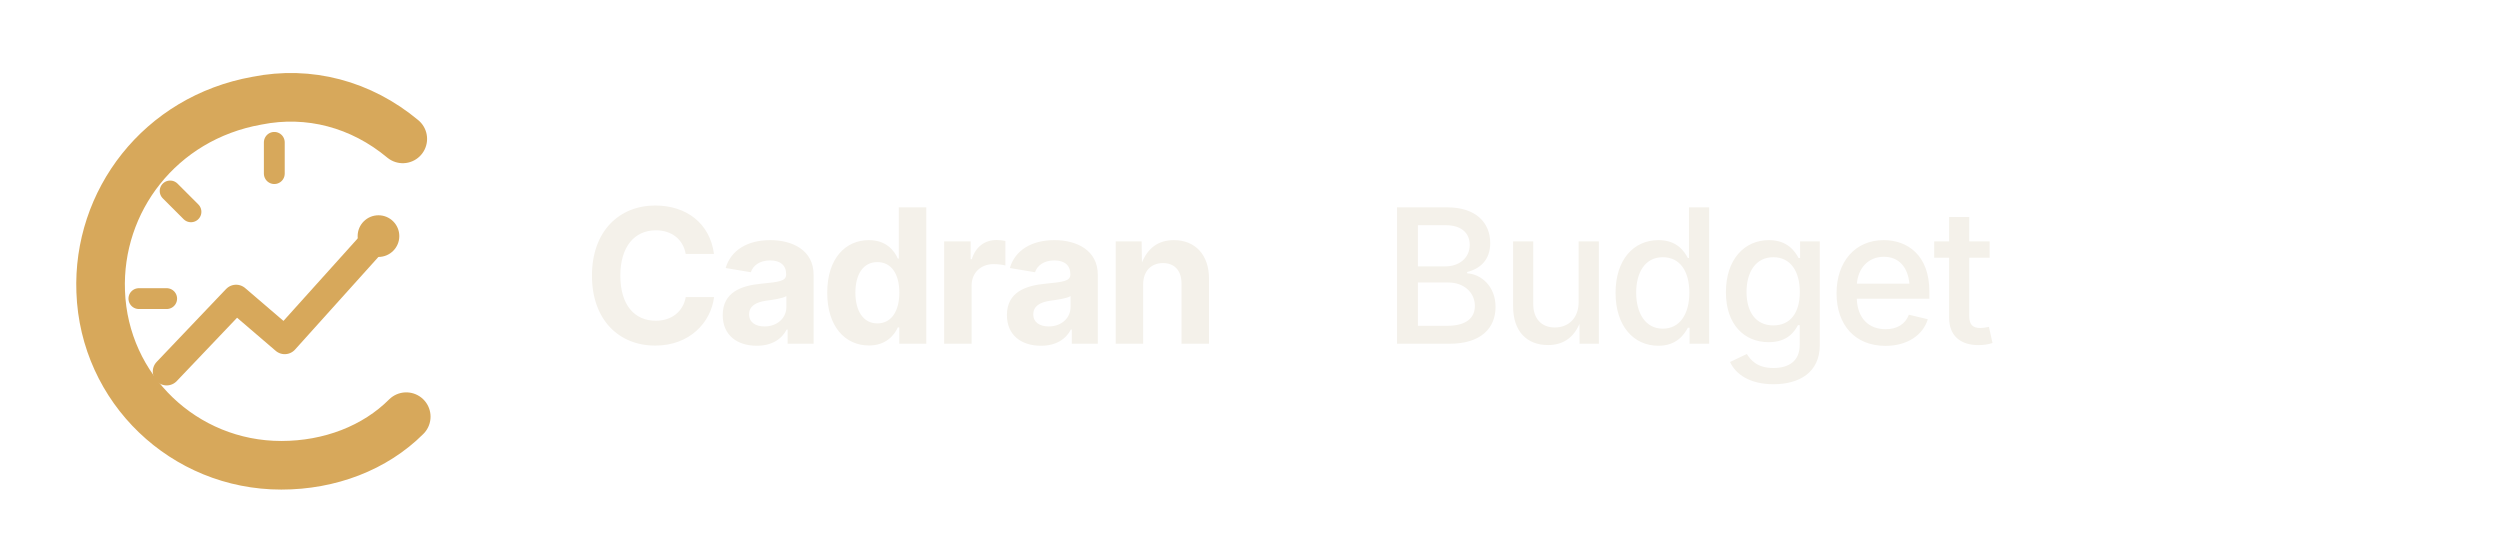
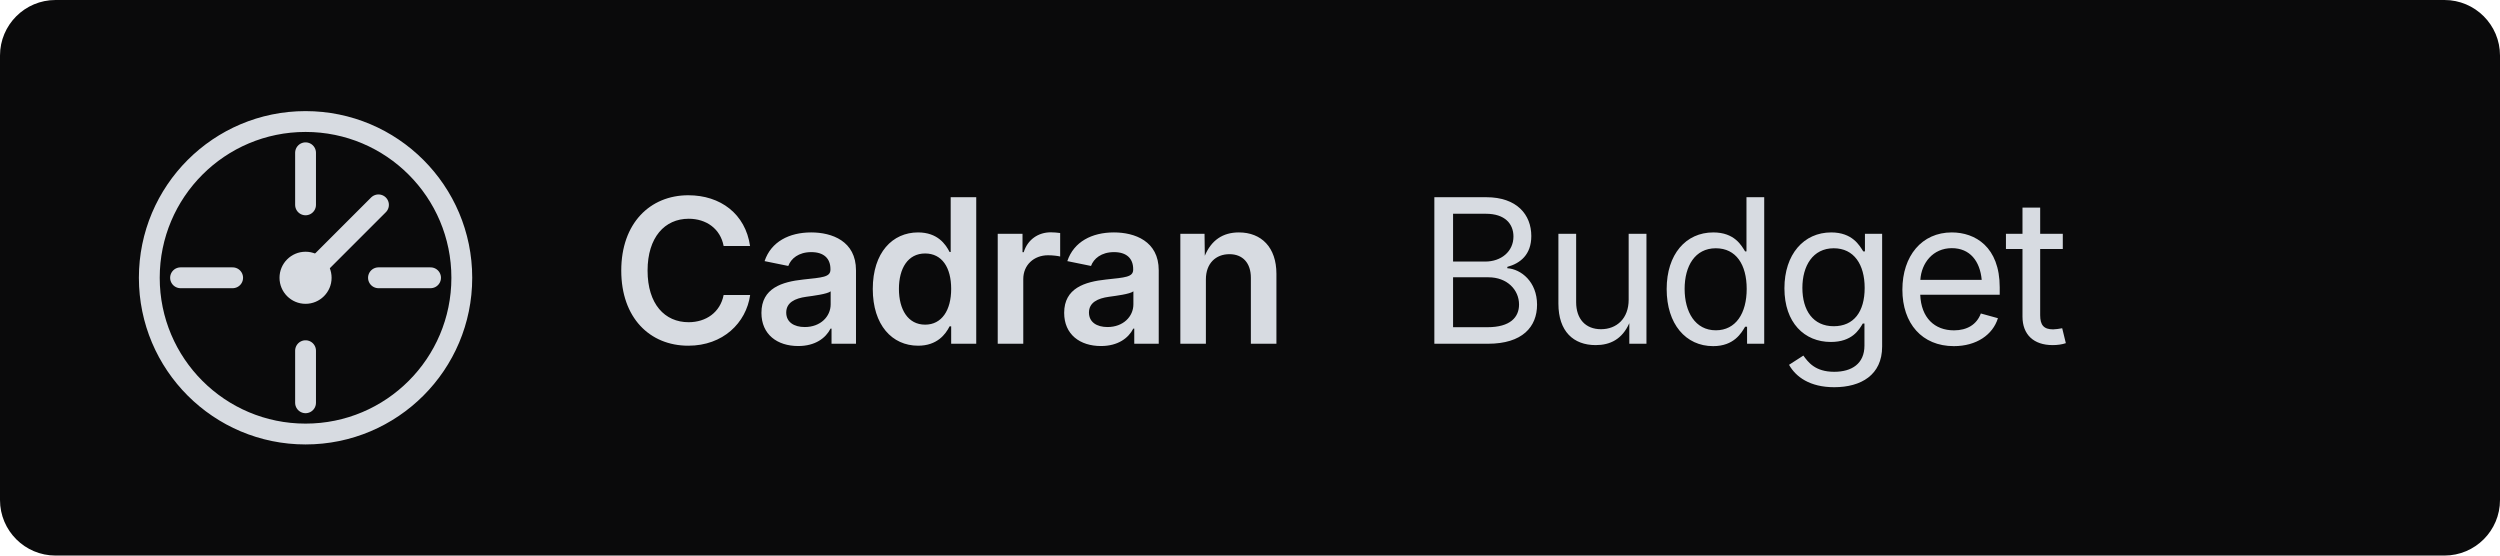
<svg xmlns="http://www.w3.org/2000/svg" width="720" height="160" viewBox="0 0 720 160" fill="none" role="img" aria-labelledby="logo-title logo-description">
-   <g id="symbol" transform="translate(16 16)" stroke="#D7A85B">
-     <path d="M100 24C88 14 73 10 58 13C30 18 12 42 13 68C14 96 37 118 65 118C79 118 92 113 101 104" stroke-width="14" stroke-linecap="round" stroke-linejoin="round" />
-     <path d="M32 70H24M39 45L33 39M63 34V25" stroke-width="6" stroke-linecap="round" />
-     <path d="M32 91L52 70L66 82L93 52" stroke-width="8" stroke-linecap="round" stroke-linejoin="round" />
-     <circle cx="93" cy="52" r="6" fill="#D7A85B" stroke="none" />
+   <rect width="720" height="160" rx="16" fill="#0a0a0b" />
+   <g id="symbol" transform="translate(28 20) scale(3)" stroke="#d7dbe1" stroke-width="2">
+     <circle cx="20" cy="20" r="15" />
+     <path d="M20 8v5M20 27v5M8 20h5M27 20h5M20 20l7-7" stroke-linecap="round" />
+     <circle cx="20" cy="20" r="2.5" fill="#d7dbe1" stroke="none" />
  </g>
-   <g id="wordmark" fill="#F4F1EA" font-family="Manrope, Inter, Segoe UI, Arial, sans-serif" font-size="54" letter-spacing="-1.6">
-     <text x="168" y="99" font-weight="650">Cadran</text>
-     <text x="398" y="99" font-weight="450">Budget</text>
+   <g id="wordmark" fill="#d7dbe1" font-family="Geist, Inter, 'Segoe UI', Helvetica, Arial, sans-serif" font-size="58" letter-spacing="-1.6">
+     <text x="176" y="99" font-weight="600">Cadran</text>
+     <text x="408" y="99" font-weight="400">Budget</text>
  </g>
</svg>
